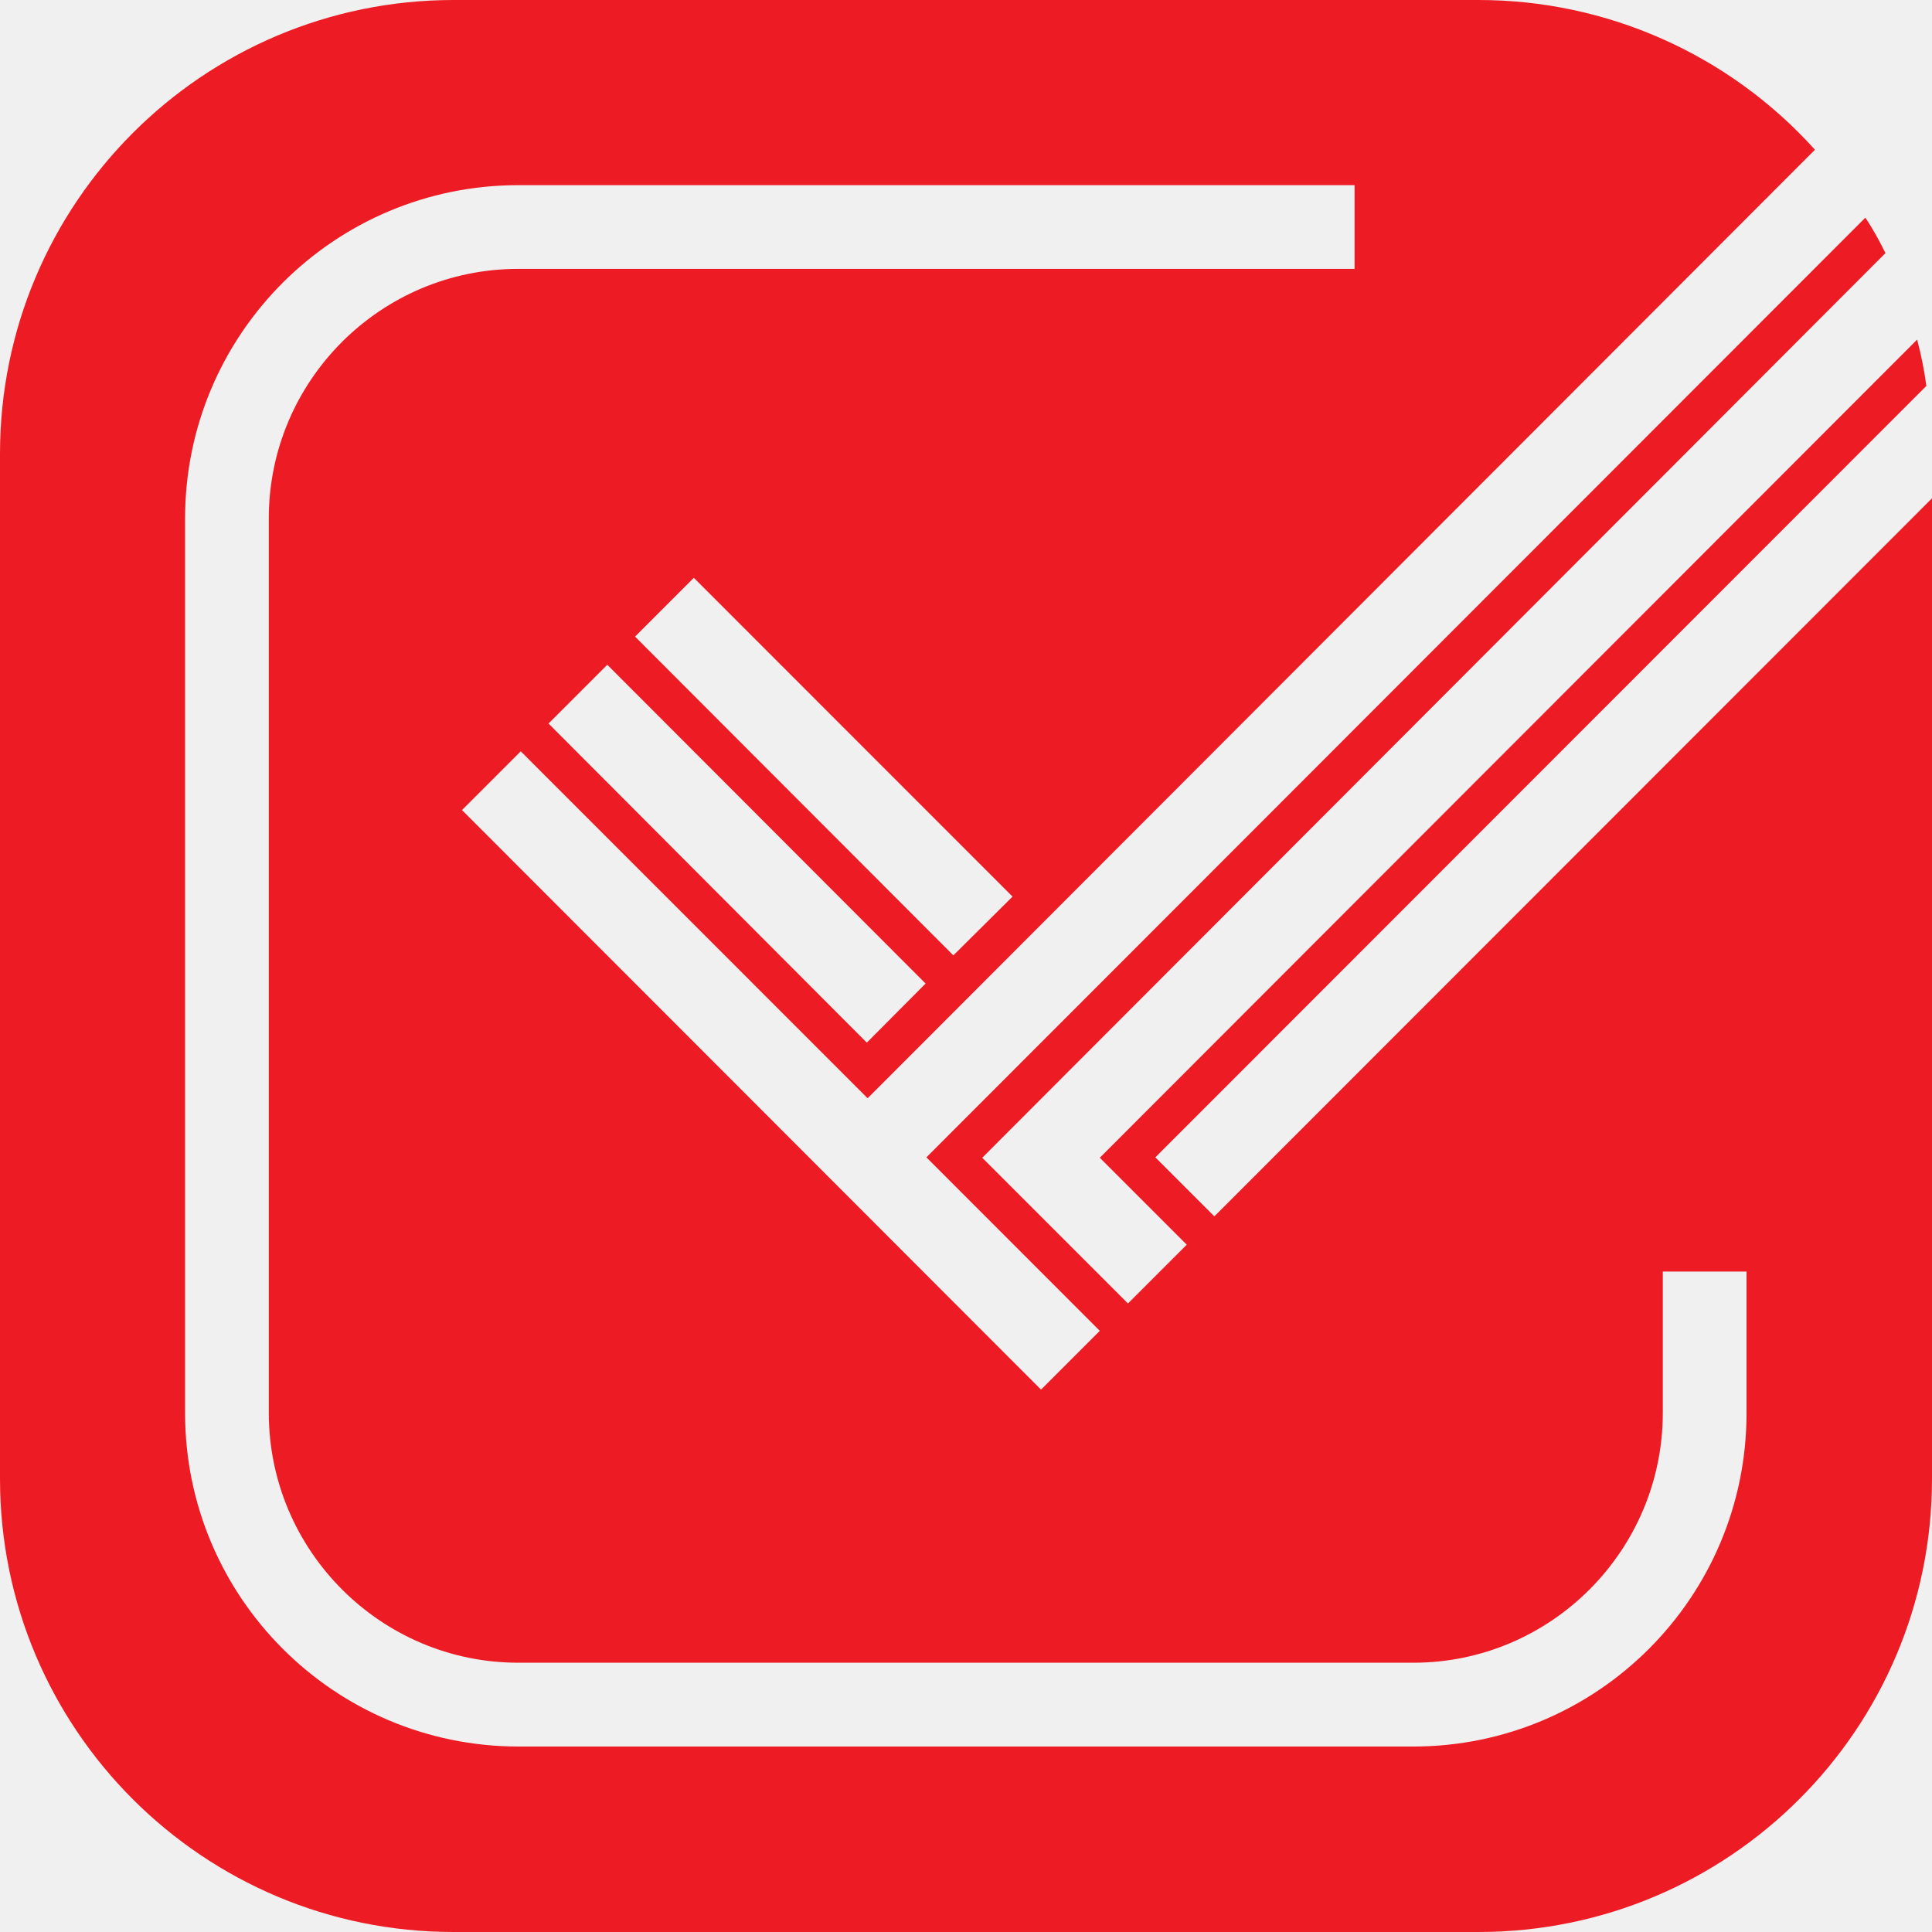
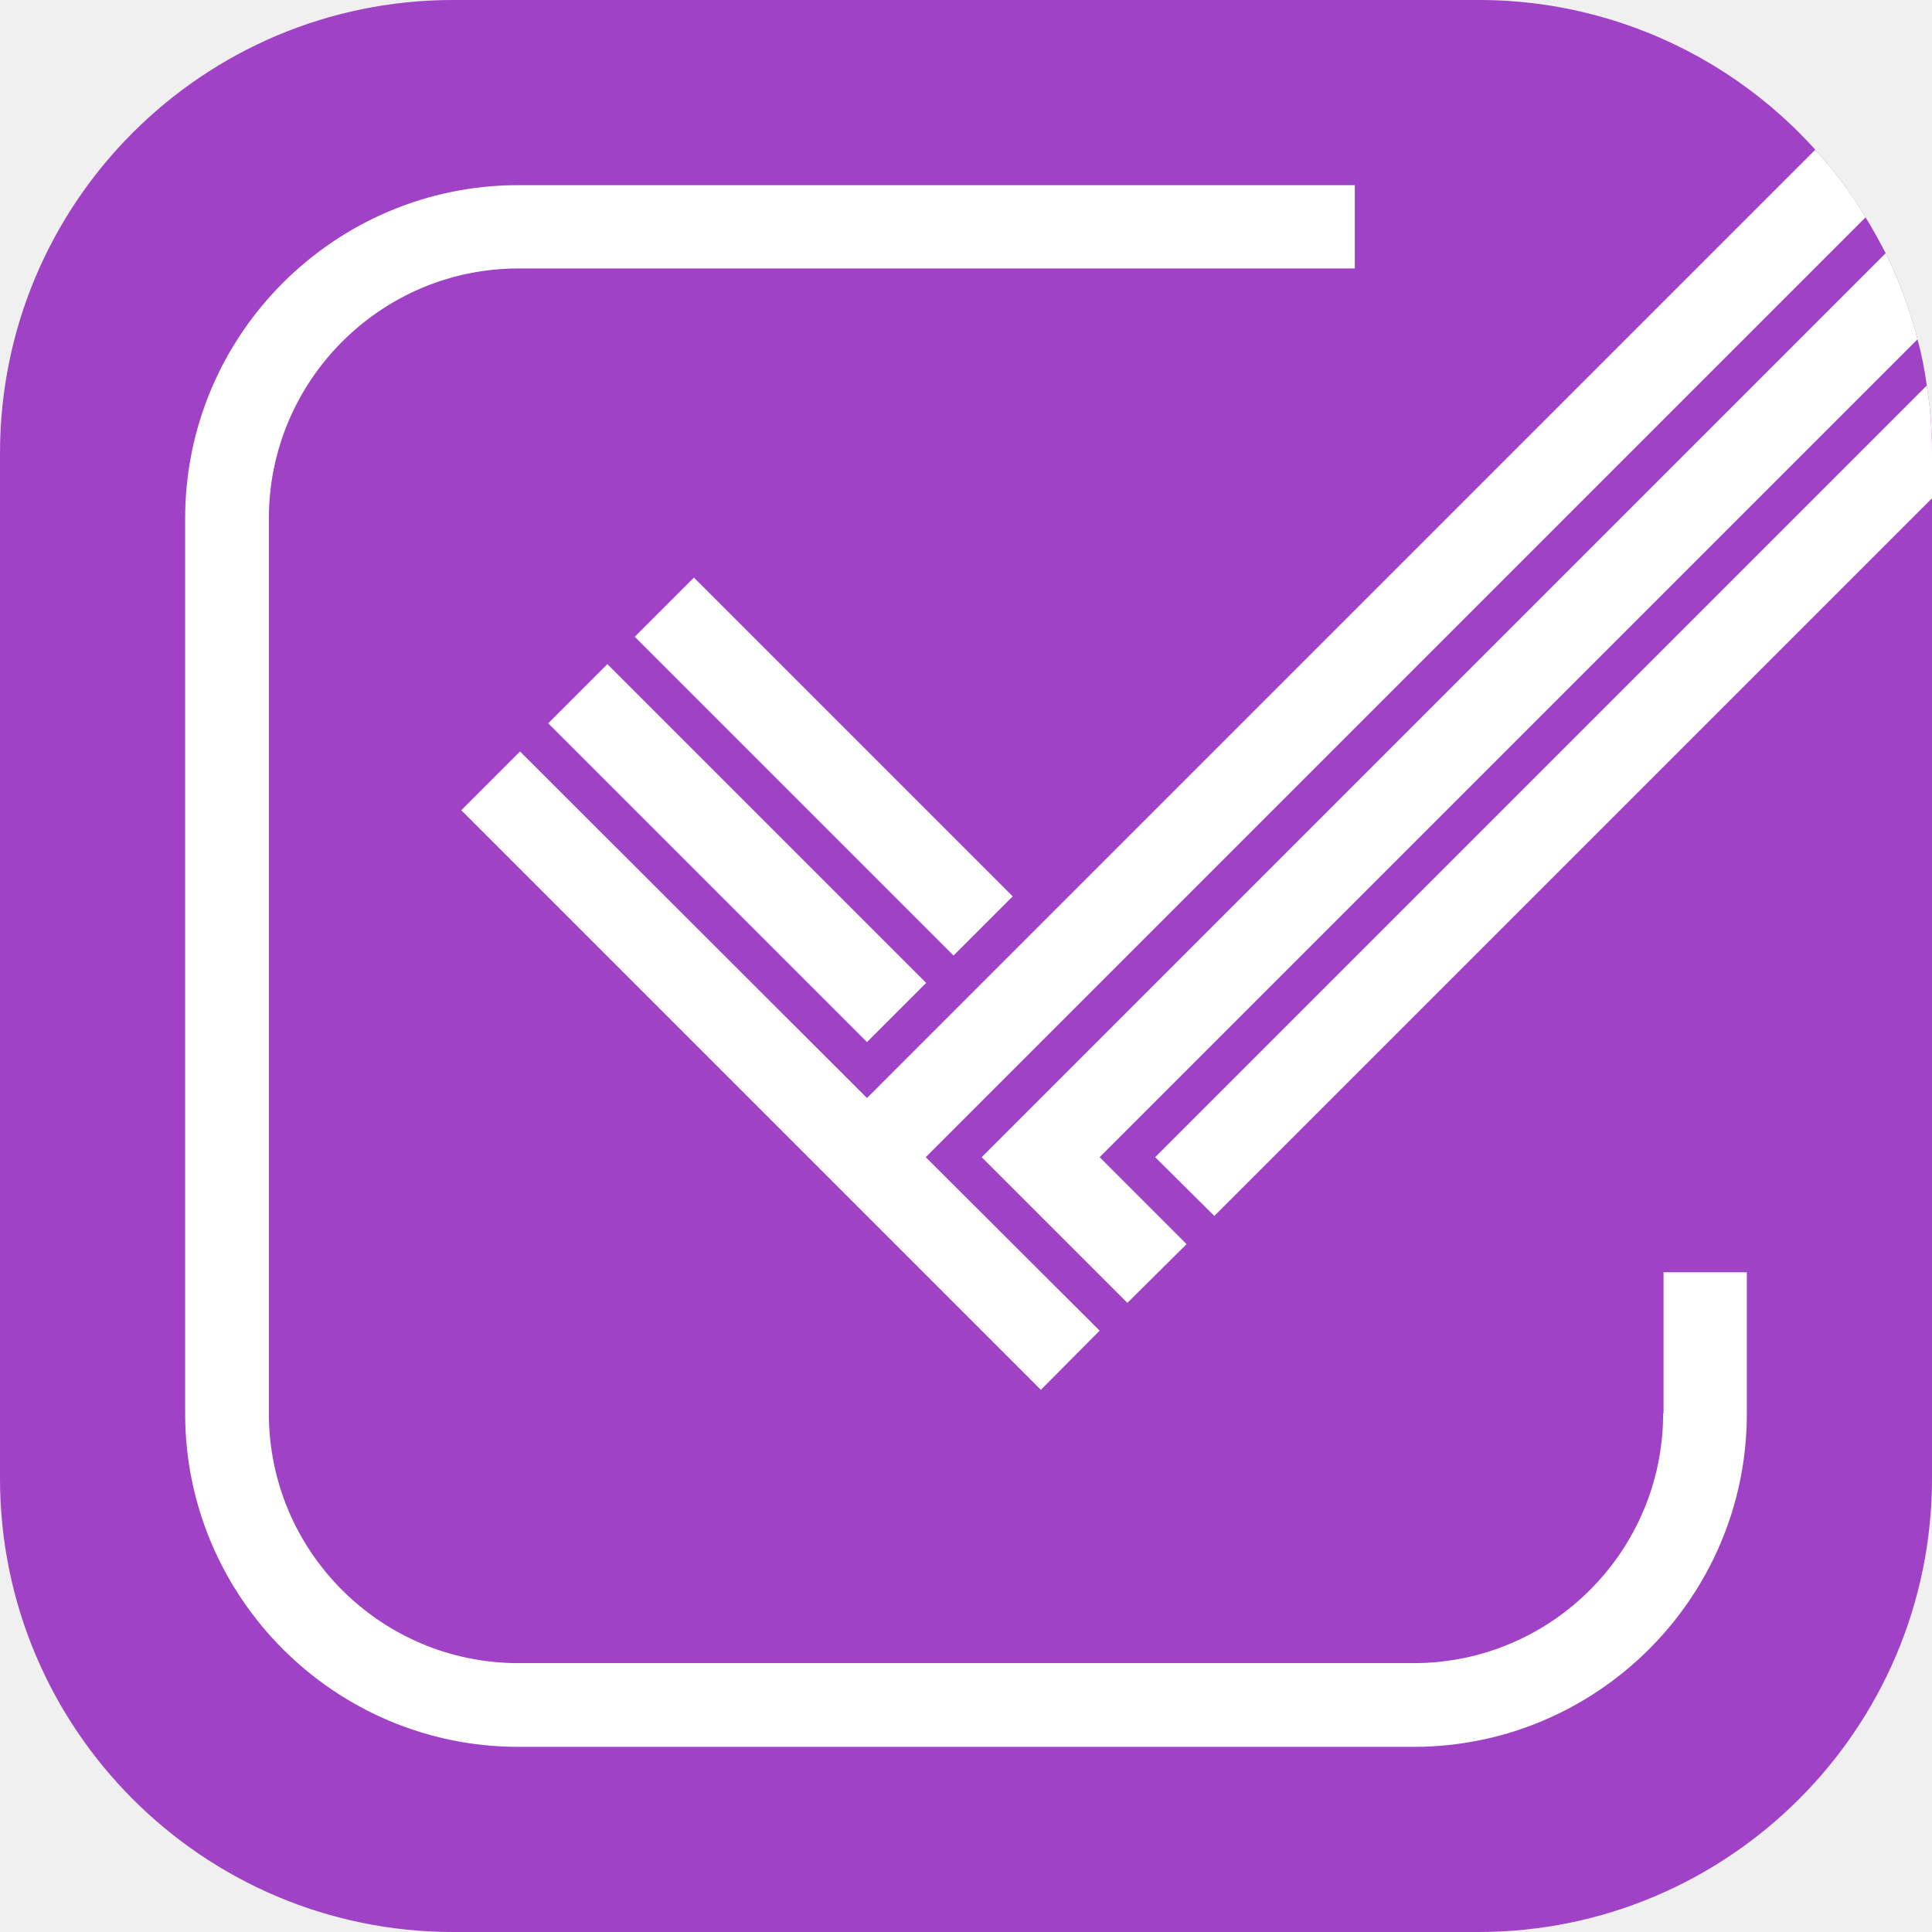
- <svg xmlns="http://www.w3.org/2000/svg" viewBox="0 0 24 24">
-   <path fill="#ed1c24" d="M15.082,15.107l-0.73,-0.73 9.578,-9.583a4.499,4.499 0,0 0,-0.115,-0.575L13.662,14.382l1.08,1.08 -0.73,0.73 -1.81,-1.81L23.422,3.144c-0.075,-0.15 -0.155,-0.3 -0.25,-0.44L11.508,14.377l2.154,2.155 -0.73,0.73 -7.193,-7.199 0.73,-0.73 4.309,4.31L22.546,1.86A5.618,5.618 0,0 0,18.362 0H5.635A5.637,5.637 0,0 0 0,5.634V18.37A5.632,5.632 0,0 0,5.635 24h12.732C21.477,24 24,21.48 24,18.37V6.19l-8.913,8.918zm-4.314,-2.155L6.814,8.988l0.73,-0.73 3.954,3.96zm1.075,-1.084 -3.954,-3.96 0.73,-0.73 3.959,3.96zm9.853,5.688a4.141,4.141 0,0 1,-4.14 4.14H6.438a4.144,4.144 0,0 1,-4.139,-4.14V6.438A4.141,4.141 0,0 1,6.44 2.3h10.387v1.04H6.438c-1.71,0 -3.099,1.39 -3.099,3.1V17.55c0,1.71 1.39,3.105 3.1,3.105h11.117c1.71,0 3.1,-1.395 3.1,-3.105v-1.754h1.04v1.754z" />
+ <svg xmlns="http://www.w3.org/2000/svg" viewBox="0 0 48 48">
+   <path fill="#9f42c6" d="M48 11.26v25.47C48 42.95 42.95 48 36.73 48H11.26C5.04 48 0 42.95 0 36.73V11.26C0 5.04 5.04 0 11.26 0h25.47a11.24 11.24 0 0 1 9.62 5.4c.18.29.34.59.5.89.33.68.6 1.39.79 2.14.1.37.18.76.23 1.15.09.54.13 1.11.13 1.68Z" />
+   <path fill="#fff" d="m13.62 17.97 7.92 7.92 1.47-1.47-7.92-7.92-1.47 1.47Zm-.7.7-1.46 1.46 14.4 14.4 1.46-1.47L23 28.75 46.35 5.4c-.36-.6-.78-1.16-1.25-1.68L21.54 27.28l-8.62-8.61Zm15.09 13.7 1.47-1.46-2.16-2.16L47.64 8.43c-.19-.75-.46-1.46-.79-2.14L24.39 28.75l3.62 3.62ZM47.87 9.58 28.7 28.75l1.47 1.46L48 12.38v-1.12c0-.57-.04-1.14-.13-1.68ZM25.16 22.27l-7.92-7.92-1.47 1.47 7.92 7.92 1.47-1.47Zm16.16 12.85c0 3.42-2.78 6.2-6.2 6.2H12.88c-3.42 0-6.2-2.78-6.2-6.2V12.88c0-3.42 2.78-6.21 6.2-6.21h20.78V4.6H12.88c-4.56 0-8.28 3.71-8.28 8.28v22.24c0 4.56 3.71 8.28 8.28 8.28h22.24c4.56 0 8.28-3.71 8.28-8.28v-3.51h-2.07v3.51Z" />
</svg>
